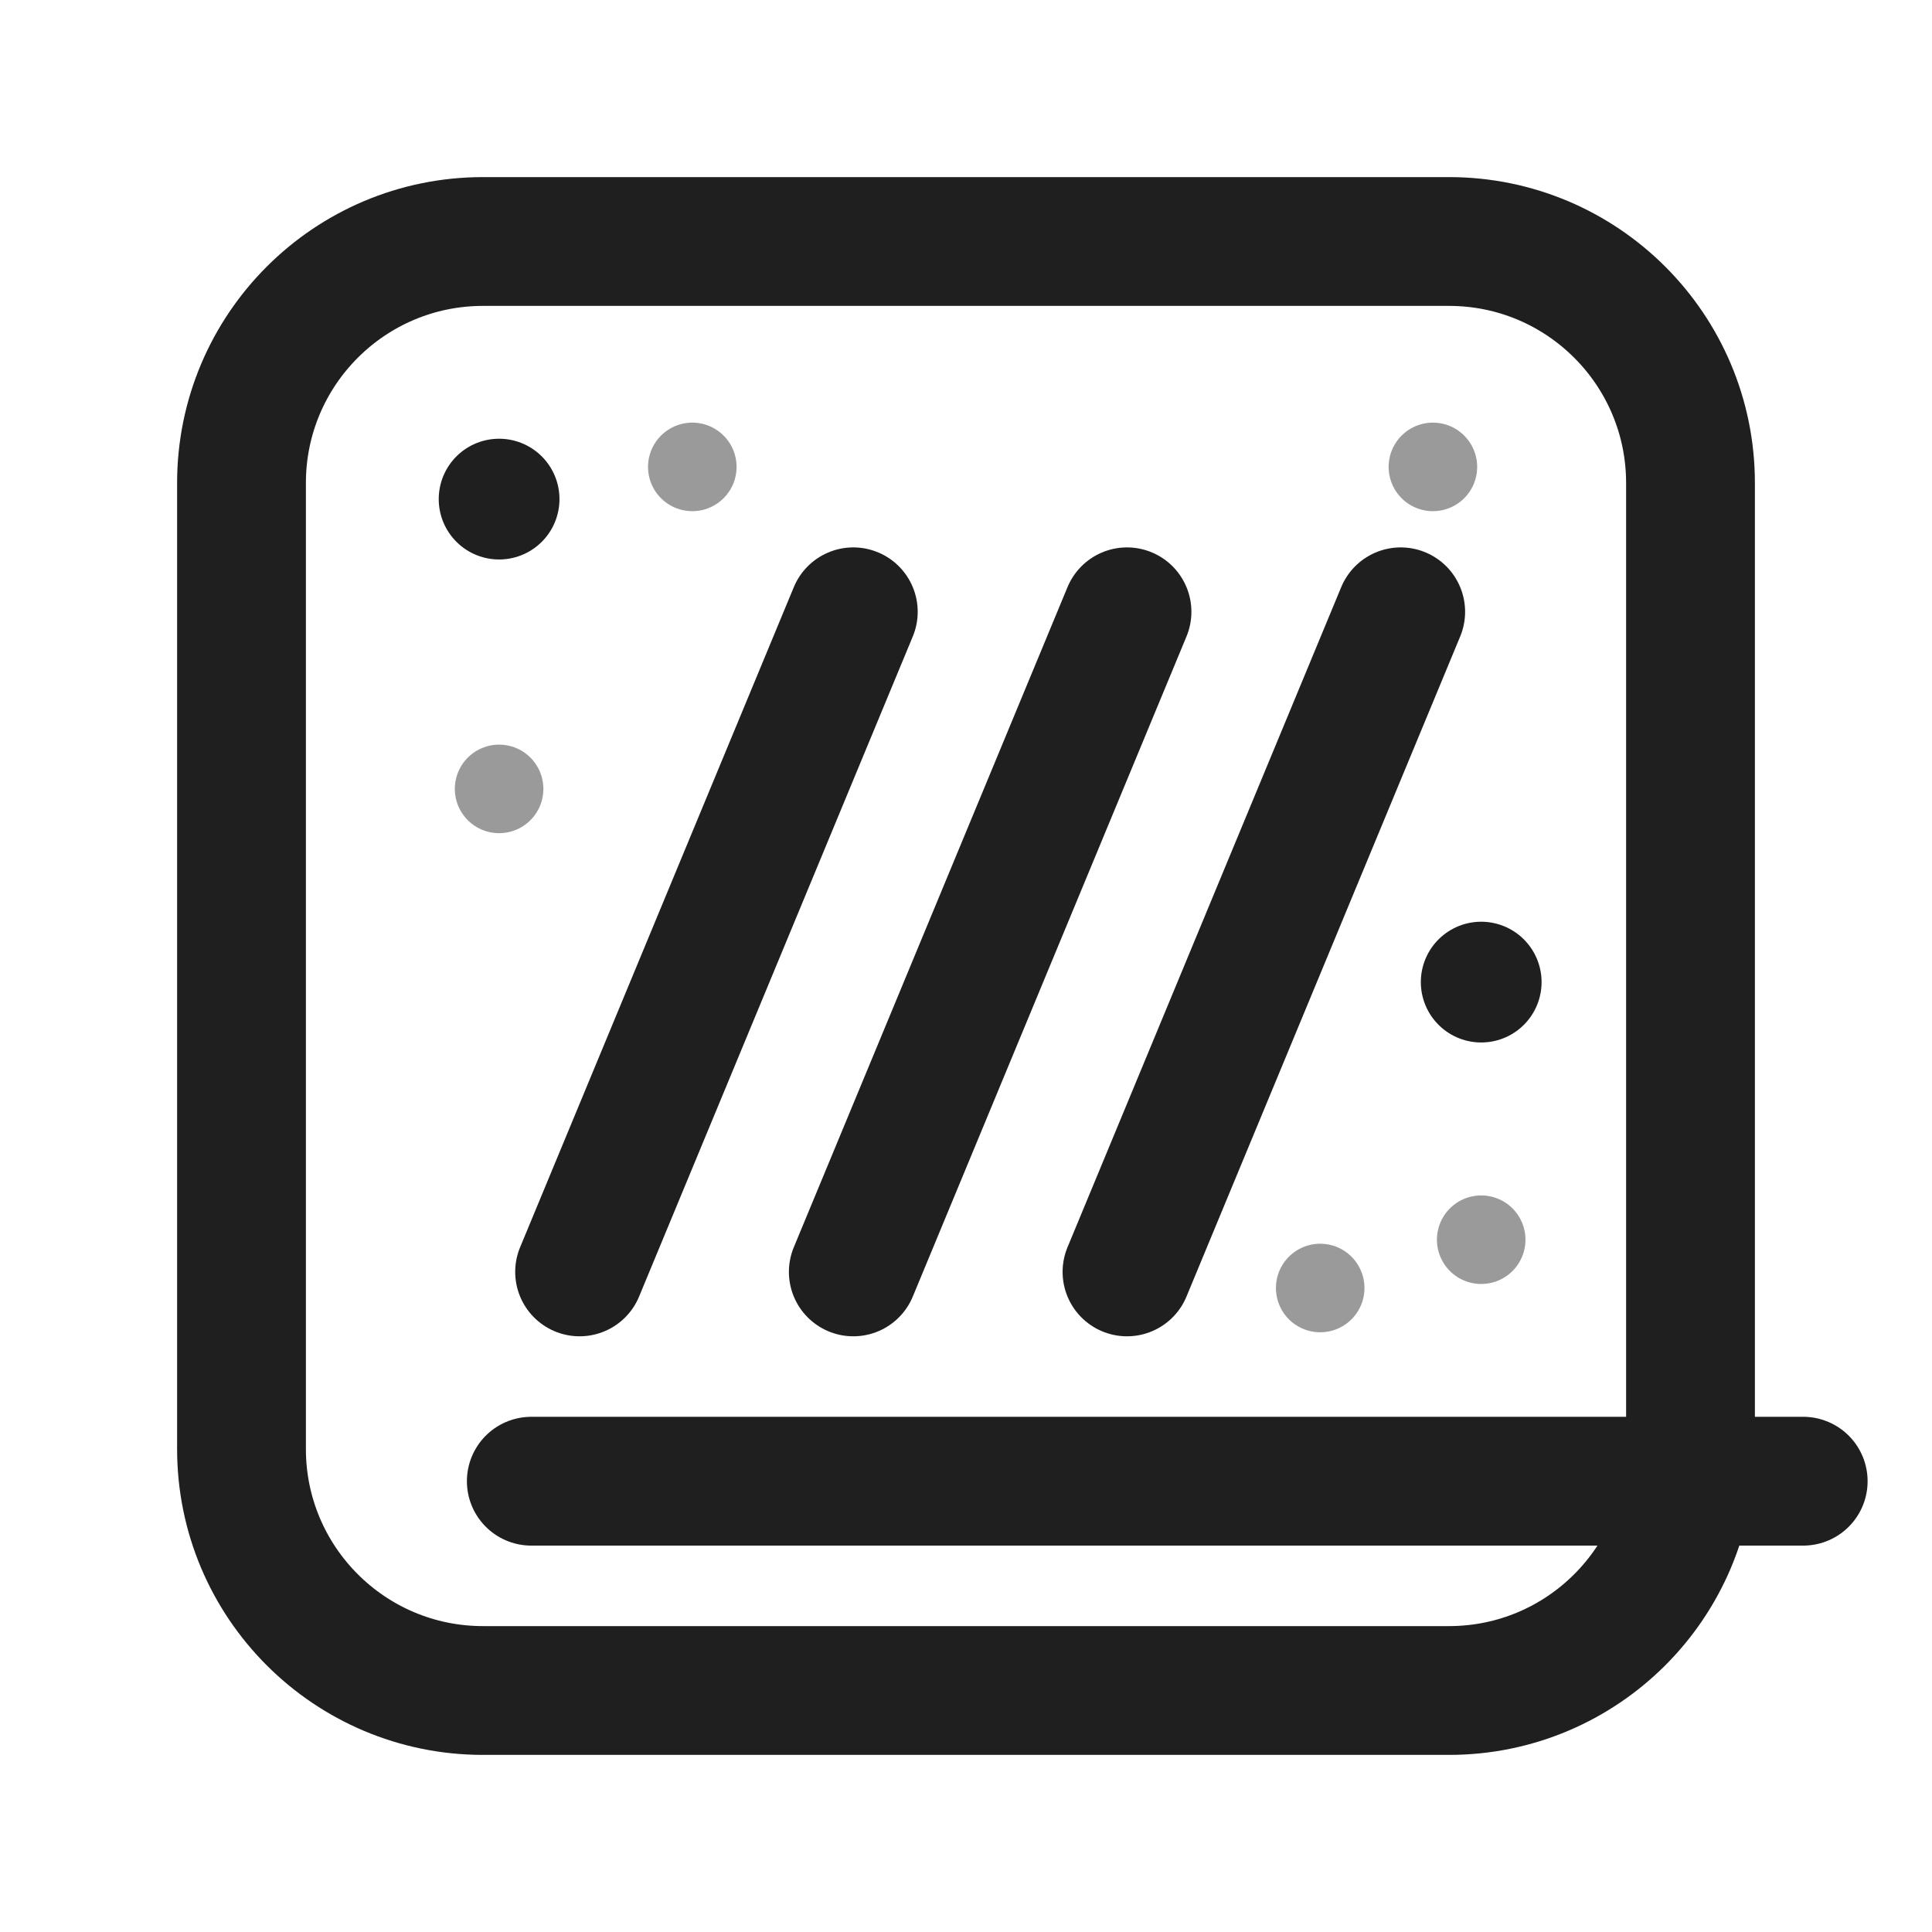
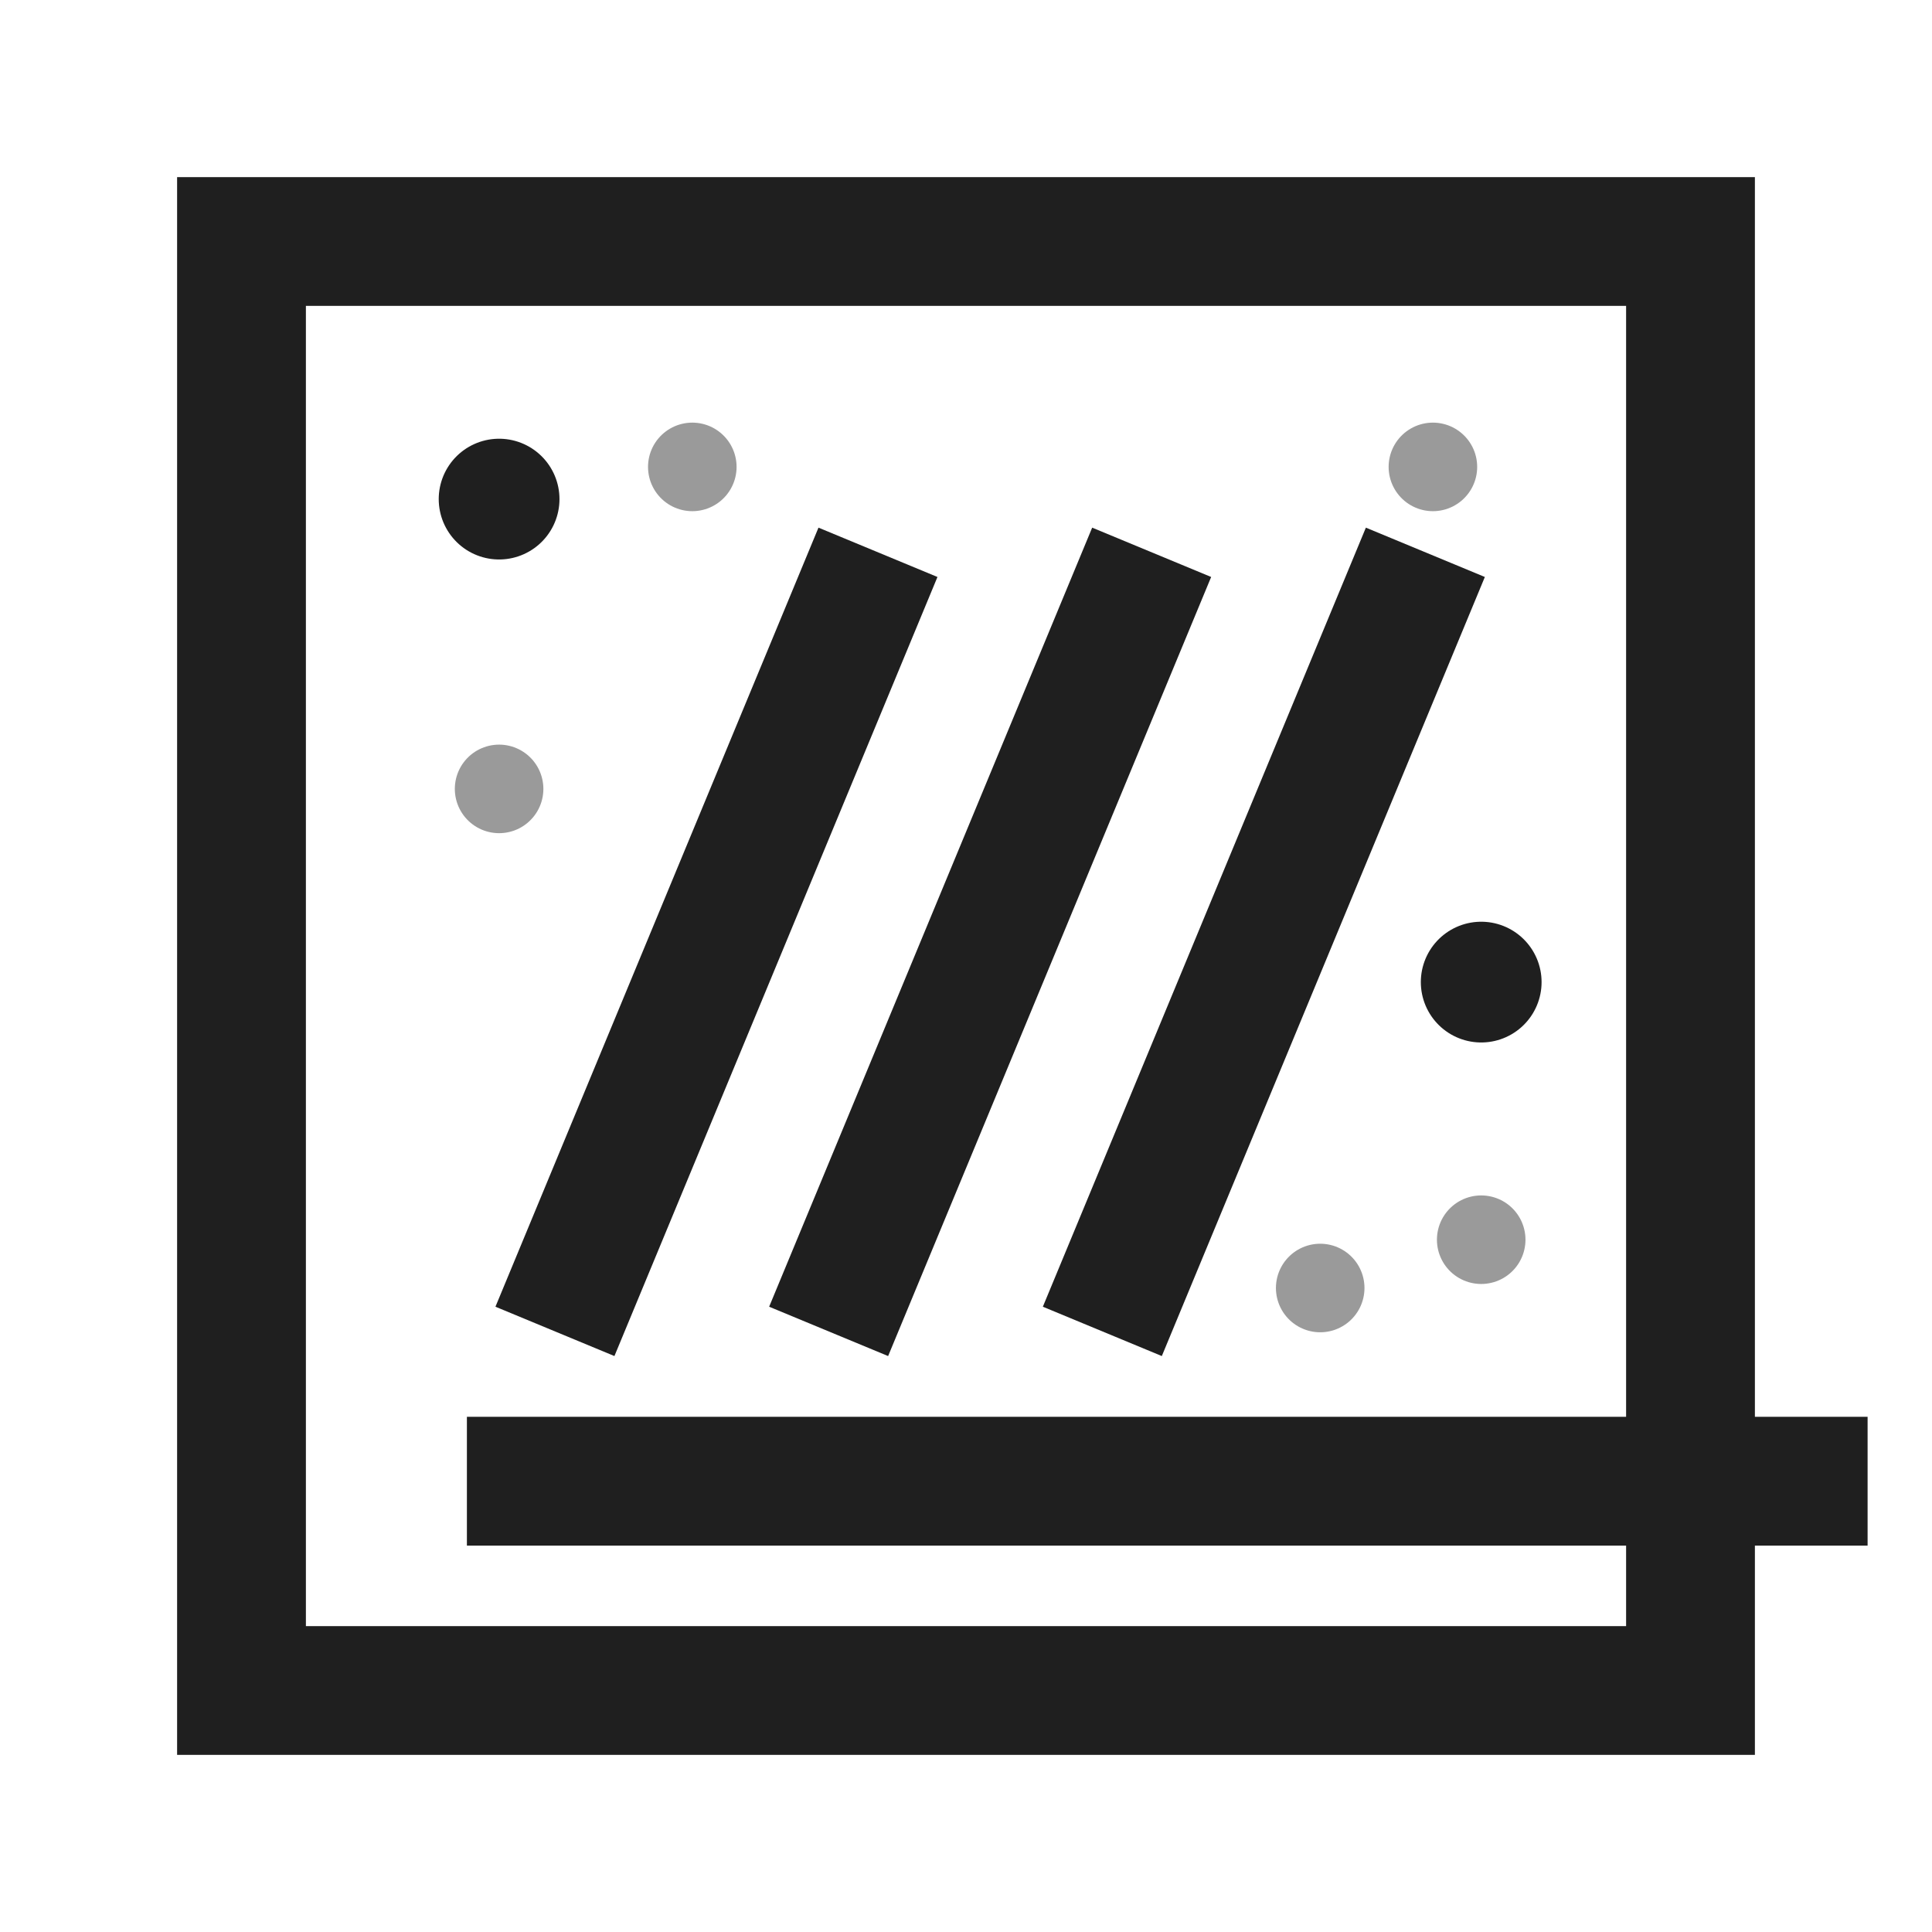
<svg xmlns="http://www.w3.org/2000/svg" viewBox="0 0 24 24" width="24" height="24" role="img" aria-label="Modernex Stones">
  <g fill="none" stroke="#1f1f1f" stroke-width="1.6" stroke-linecap="round" stroke-linejoin="round">
-     <rect x="3" y="3" width="18" height="18" rx="3" />
-     <path d="M7.2 15.8L10.6 7.6M10.6 15.8L14 7.6M14 15.8L17.4 7.6" />
-     <path d="M6.6 18.4H22.4" />
+     <path stroke-linejoin="miter" d="M3 3H21V21H3Z" />
+     <path stroke-linecap="square" d="M7.2 15.8L10.6 7.6M10.6 15.8L14 7.6M14 15.8L17.4 7.6" />
+     <path stroke-linecap="square" d="M6.6 18.4H22.4" />
    <path stroke-width="1.5" d="M6.2 6.2h0M18.4 12.2h0" />
    <path stroke-width="1.1" stroke-opacity=".45" d="M6.2 9.8h0M8.6 5.8h0M18.4 15.4h0M16.4 16h0M17.8 5.8h0" />
  </g>
</svg>
